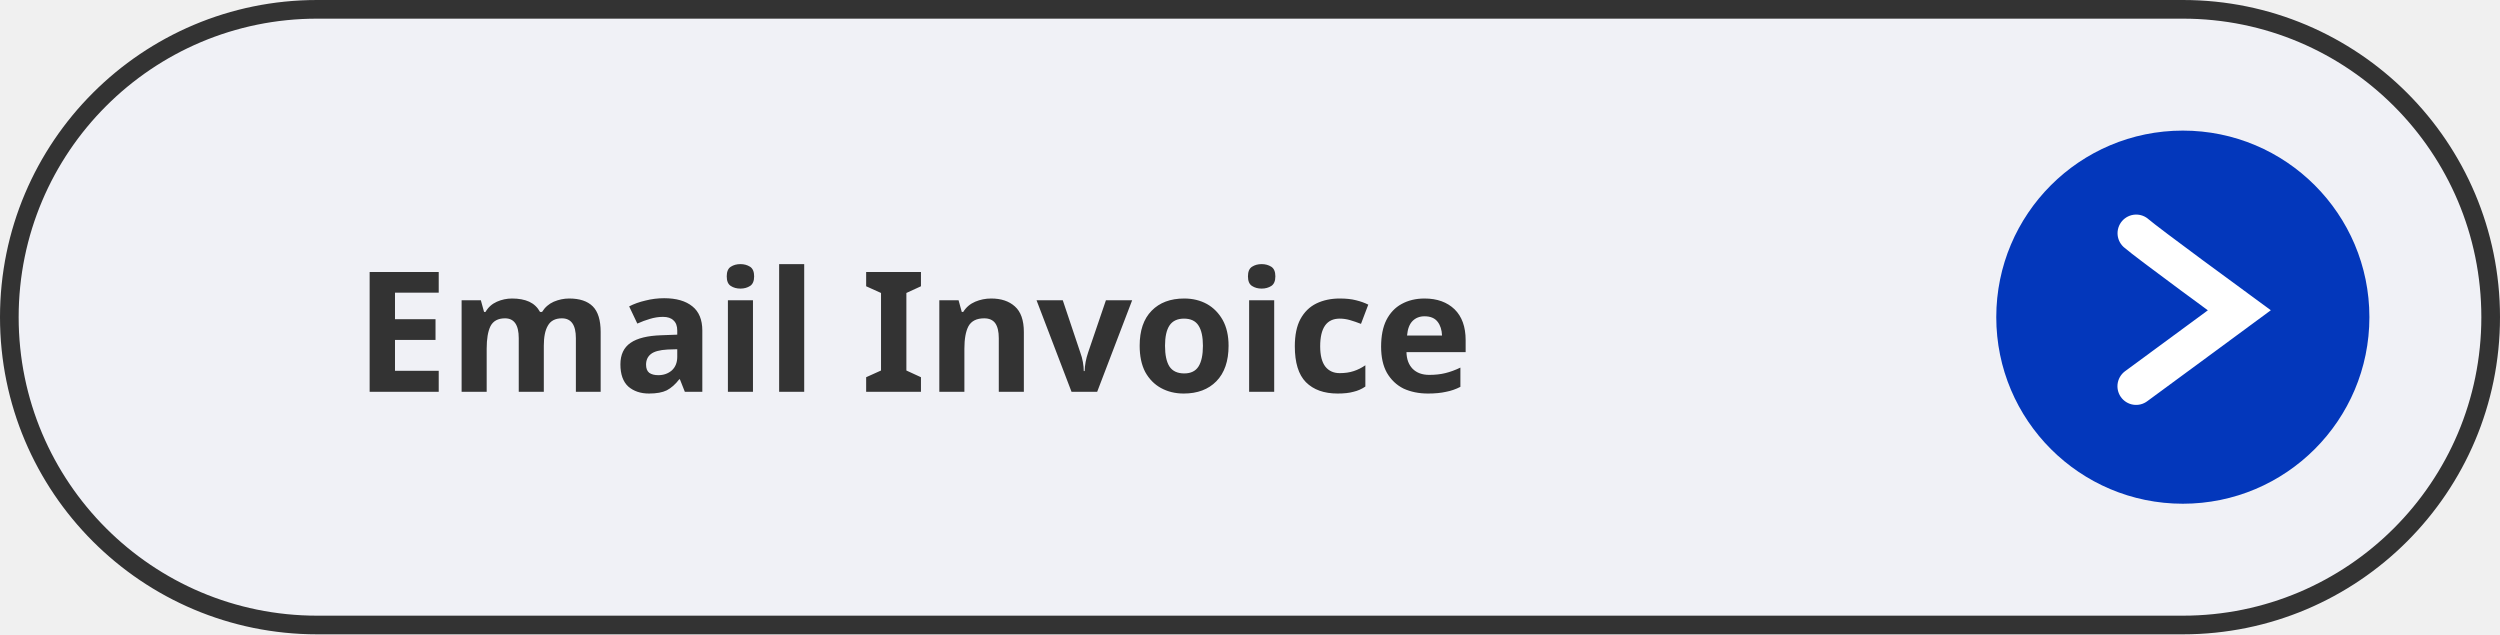
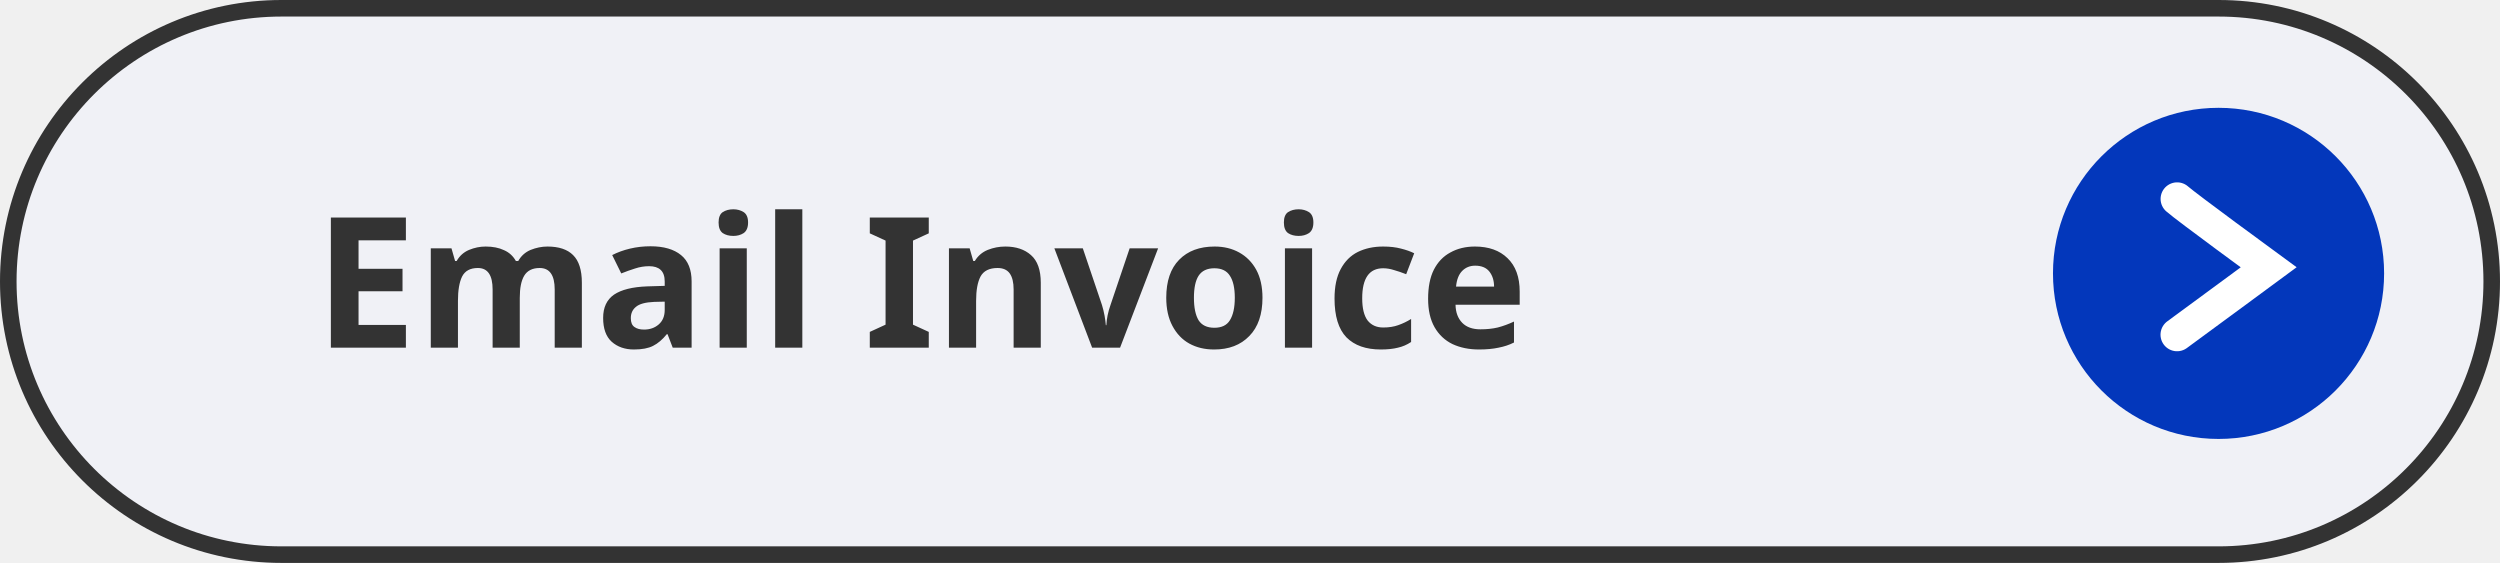
- <svg xmlns="http://www.w3.org/2000/svg" width="134" height="34" viewBox="0 0 134 34">
-   <g id="btn-email-invoice" transform="translate(-13006 20268)">
-     <g id="Rectangle_222" data-name="Rectangle 222" transform="translate(13006 -20268)" fill="#f0f1f6" stroke="#333" stroke-width="1">
-       <rect width="134" height="34" rx="17" stroke="none" />
-       <rect x="0.5" y="0.5" width="133" height="33" rx="16.5" fill="none" />
+ <svg xmlns="http://www.w3.org/2000/svg" width="151" height="34" viewBox="0 0 151 34">
+   <g id="btn-email-invoice" transform="translate(-0.032 -0.488)">
+     <g id="Rectangle_222" data-name="Rectangle 222" transform="translate(0.032 0.488)" fill="#f0f1f6" stroke="#333" stroke-width="1">
+       <rect width="151" height="34" rx="17" stroke="none" />
+       <rect x="0.5" y="0.5" width="150" height="33" rx="16.5" fill="none" />
    </g>
-     <g id="Group_311" data-name="Group 311" transform="translate(17 -1)">
-       <path id="Path_617" data-name="Path 617" d="M10,0A10,10,0,1,1,0,10,10,10,0,0,1,10,0Z" transform="translate(13096 -20260)" fill="#0337bb" />
-       <path id="Path_616" data-name="Path 616" d="M13122.314-20254.432c.545.486,5.527,4.131,5.527,4.131l-1.832,1.35-3.7,2.721" transform="translate(-18.814 -0.067)" fill="none" stroke="#fff" stroke-linecap="round" stroke-width="2" />
+     <g id="Group_311" data-name="Group 311" transform="translate(124.032 7)">
+       <path id="Path_617" data-name="Path 617" d="M10,0A10,10,0,1,1,0,10,10,10,0,0,1,10,0Z" fill="#0337bb" />
+       <path id="Path_616" data-name="Path 616" d="M13122.314-20254.432c.545.486,5.527,4.131,5.527,4.131l-1.832,1.35-3.7,2.721" transform="translate(-13114.814 20259.934)" fill="none" stroke="#fff" stroke-linecap="round" stroke-width="2" />
    </g>
-     <text id="Email_Invoice" data-name="Email Invoice" transform="translate(13025 -20247)" fill="#333" font-size="9" font-family="Montserrat-Bold, Montserrat" font-weight="700">
+     <text id="Email_Invoice" data-name="Email Invoice" transform="translate(19.032 21.488)" fill="#333" font-size="11" font-family="Montserrat-Bold, Montserrat" font-weight="700">
      <tspan x="0" y="0">Email Invoice</tspan>
    </text>
  </g>
</svg>
